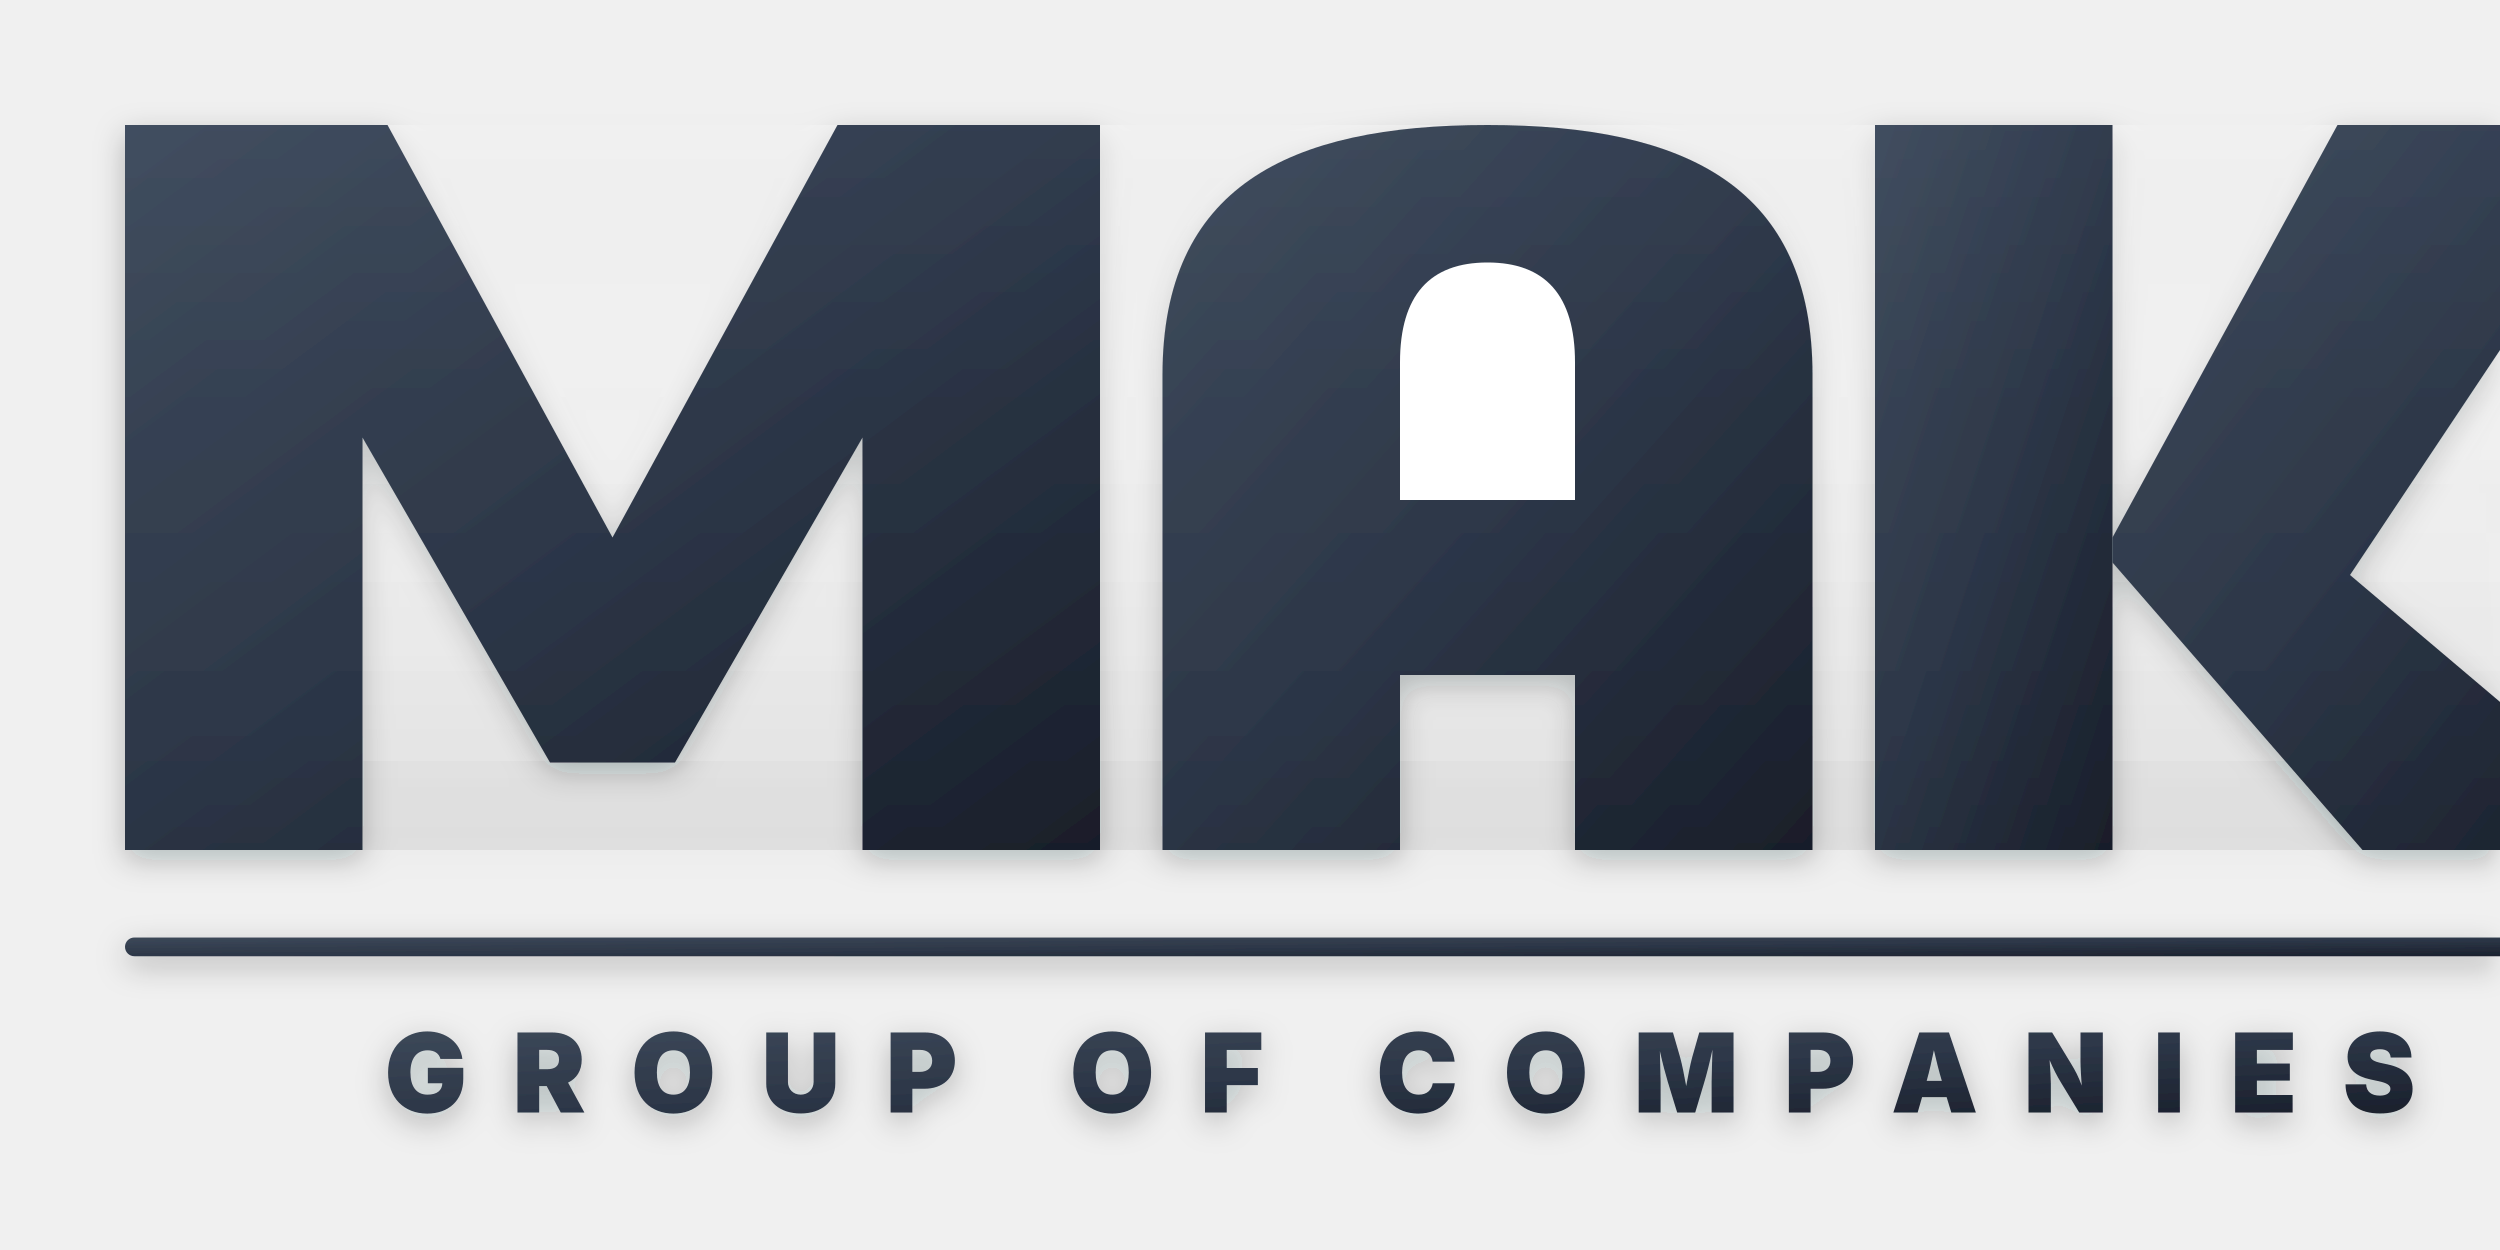
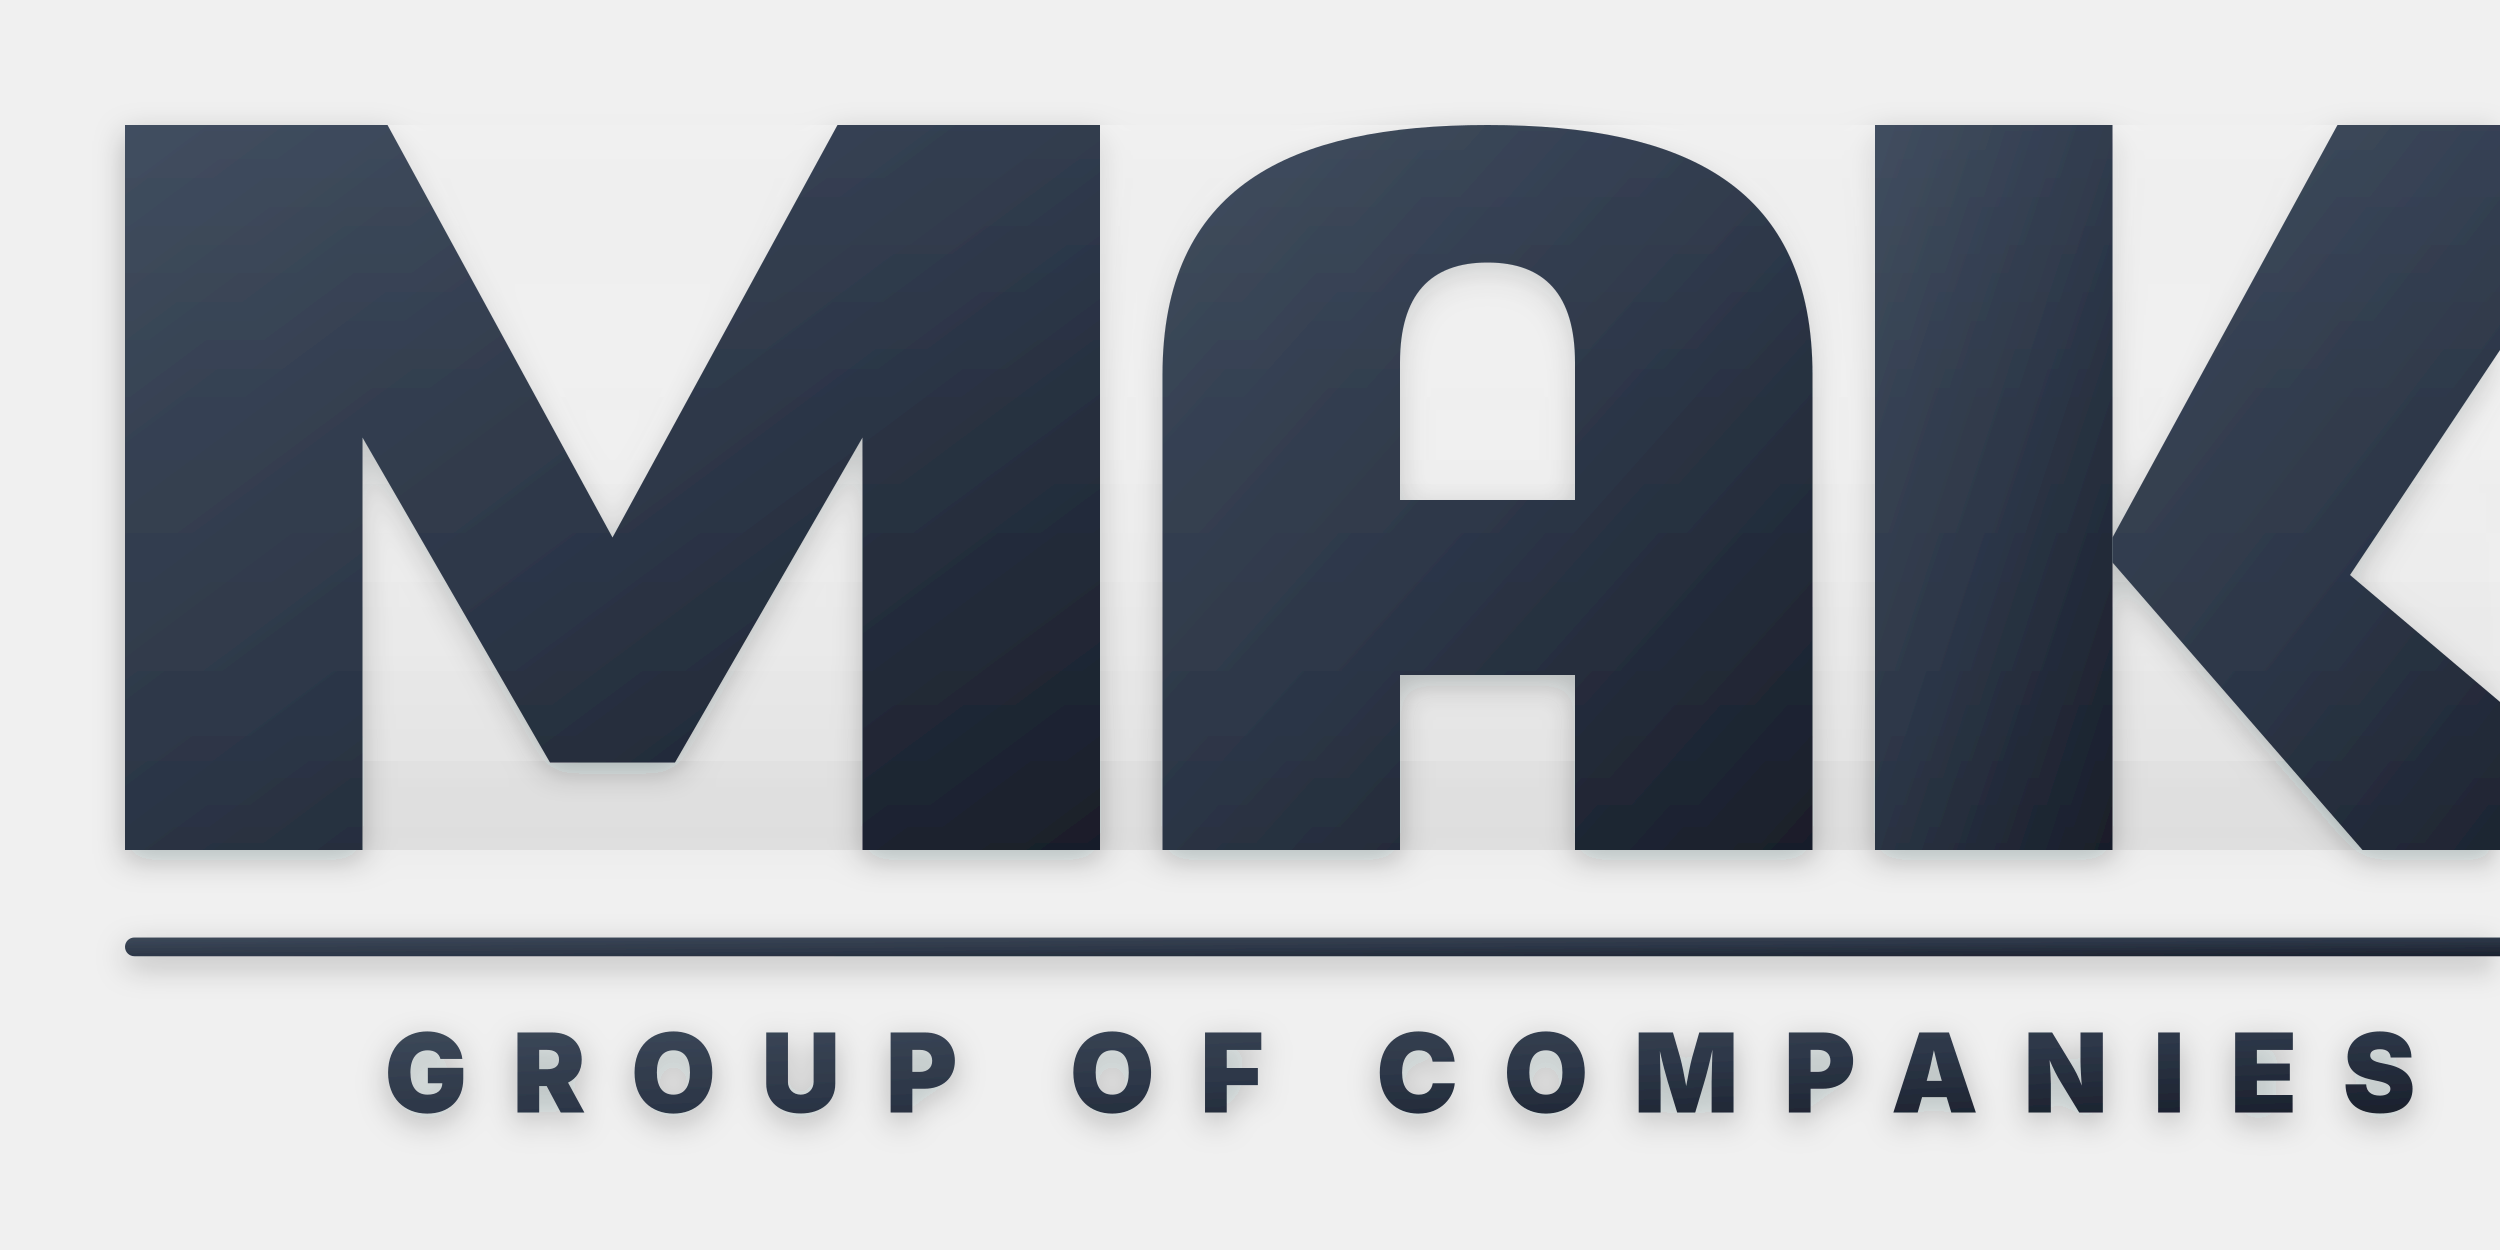
<svg xmlns="http://www.w3.org/2000/svg" viewBox="0 0 1000 500" width="100%" height="100%">
  <defs>
    <linearGradient id="charcoalGrad" x1="0%" y1="0%" x2="100%" y2="100%">
      <stop offset="0%" stop-color="#3C4858" />
      <stop offset="50%" stop-color="#2D3748" />
      <stop offset="100%" stop-color="#1A202C" />
    </linearGradient>
    <linearGradient id="pearlSheen" x1="0%" y1="0%" x2="0%" y2="100%">
      <stop offset="0%" stop-color="#FFFFFF" stop-opacity="0.15" />
      <stop offset="40%" stop-color="#FFFFFF" stop-opacity="0.03" />
      <stop offset="100%" stop-color="#000000" stop-opacity="0.1" />
    </linearGradient>
    <filter id="luxuryShadow" x="-10%" y="-10%" width="120%" height="120%">
      <feDropShadow dx="0" dy="4" stdDeviation="6" flood-color="#0F172A" flood-opacity="0.25" />
    </filter>
  </defs>
  <g filter="url(#luxuryShadow)">
    <path d="M 50,50               L 155,50               L 245,215               L 335,50               L 440,50               L 440,340               L 345,340               L 345,175               L 270,305               L 220,305               L 145,175               L 145,340               L 50,340               Z" fill="url(#charcoalGrad)" />
-     <path d="M 465,340               L 465,150               C 465,75 515,50 595,50               C 675,50 725,75 725,150               L 725,340               L 630,340               L 630,270               L 560,270               L 560,340               Z" fill="url(#charcoalGrad)" />
-     <path d="M 560,200               L 630,200               L 630,145               C 630,118 618,105 595,105               C 572,105 560,118 560,145               Z" fill="#FFFFFF" />
+     <path fill-rule="evenodd" d="M 465,340               L 465,150               C 465,75 515,50 595,50               C 675,50 725,75 725,150               L 725,340               L 630,340               L 630,270               L 560,270               L 560,340               Z              M 560,200               L 630,200               L 630,145               C 630,118 618,105 595,105               C 572,105 560,118 560,145               Z" fill="url(#charcoalGrad)" />
    <path d="M 750,50               L 845,50               L 845,340               L 750,340               Z" fill="url(#charcoalGrad)" />
    <path d="M 845,215               L 935,50               L 1060,50               L 940,230               L 1070,340               L 945,340               L 845,225               Z" fill="url(#charcoalGrad)" />
    <rect x="50" y="50" width="1020" height="290" fill="url(#pearlSheen)" opacity="0.6" style="mix-blend-mode: overlay;" />
    <rect x="50" y="375" width="1020" height="7.5" rx="3.75" fill="url(#charcoalGrad)" />
    <text x="560" y="445" font-family="'Montserrat', 'Inter', 'Segoe UI', system-ui, sans-serif" font-size="44" font-weight="900" letter-spacing="18" fill="url(#charcoalGrad)" text-anchor="middle">
      GROUP OF COMPANIES
    </text>
  </g>
</svg>
